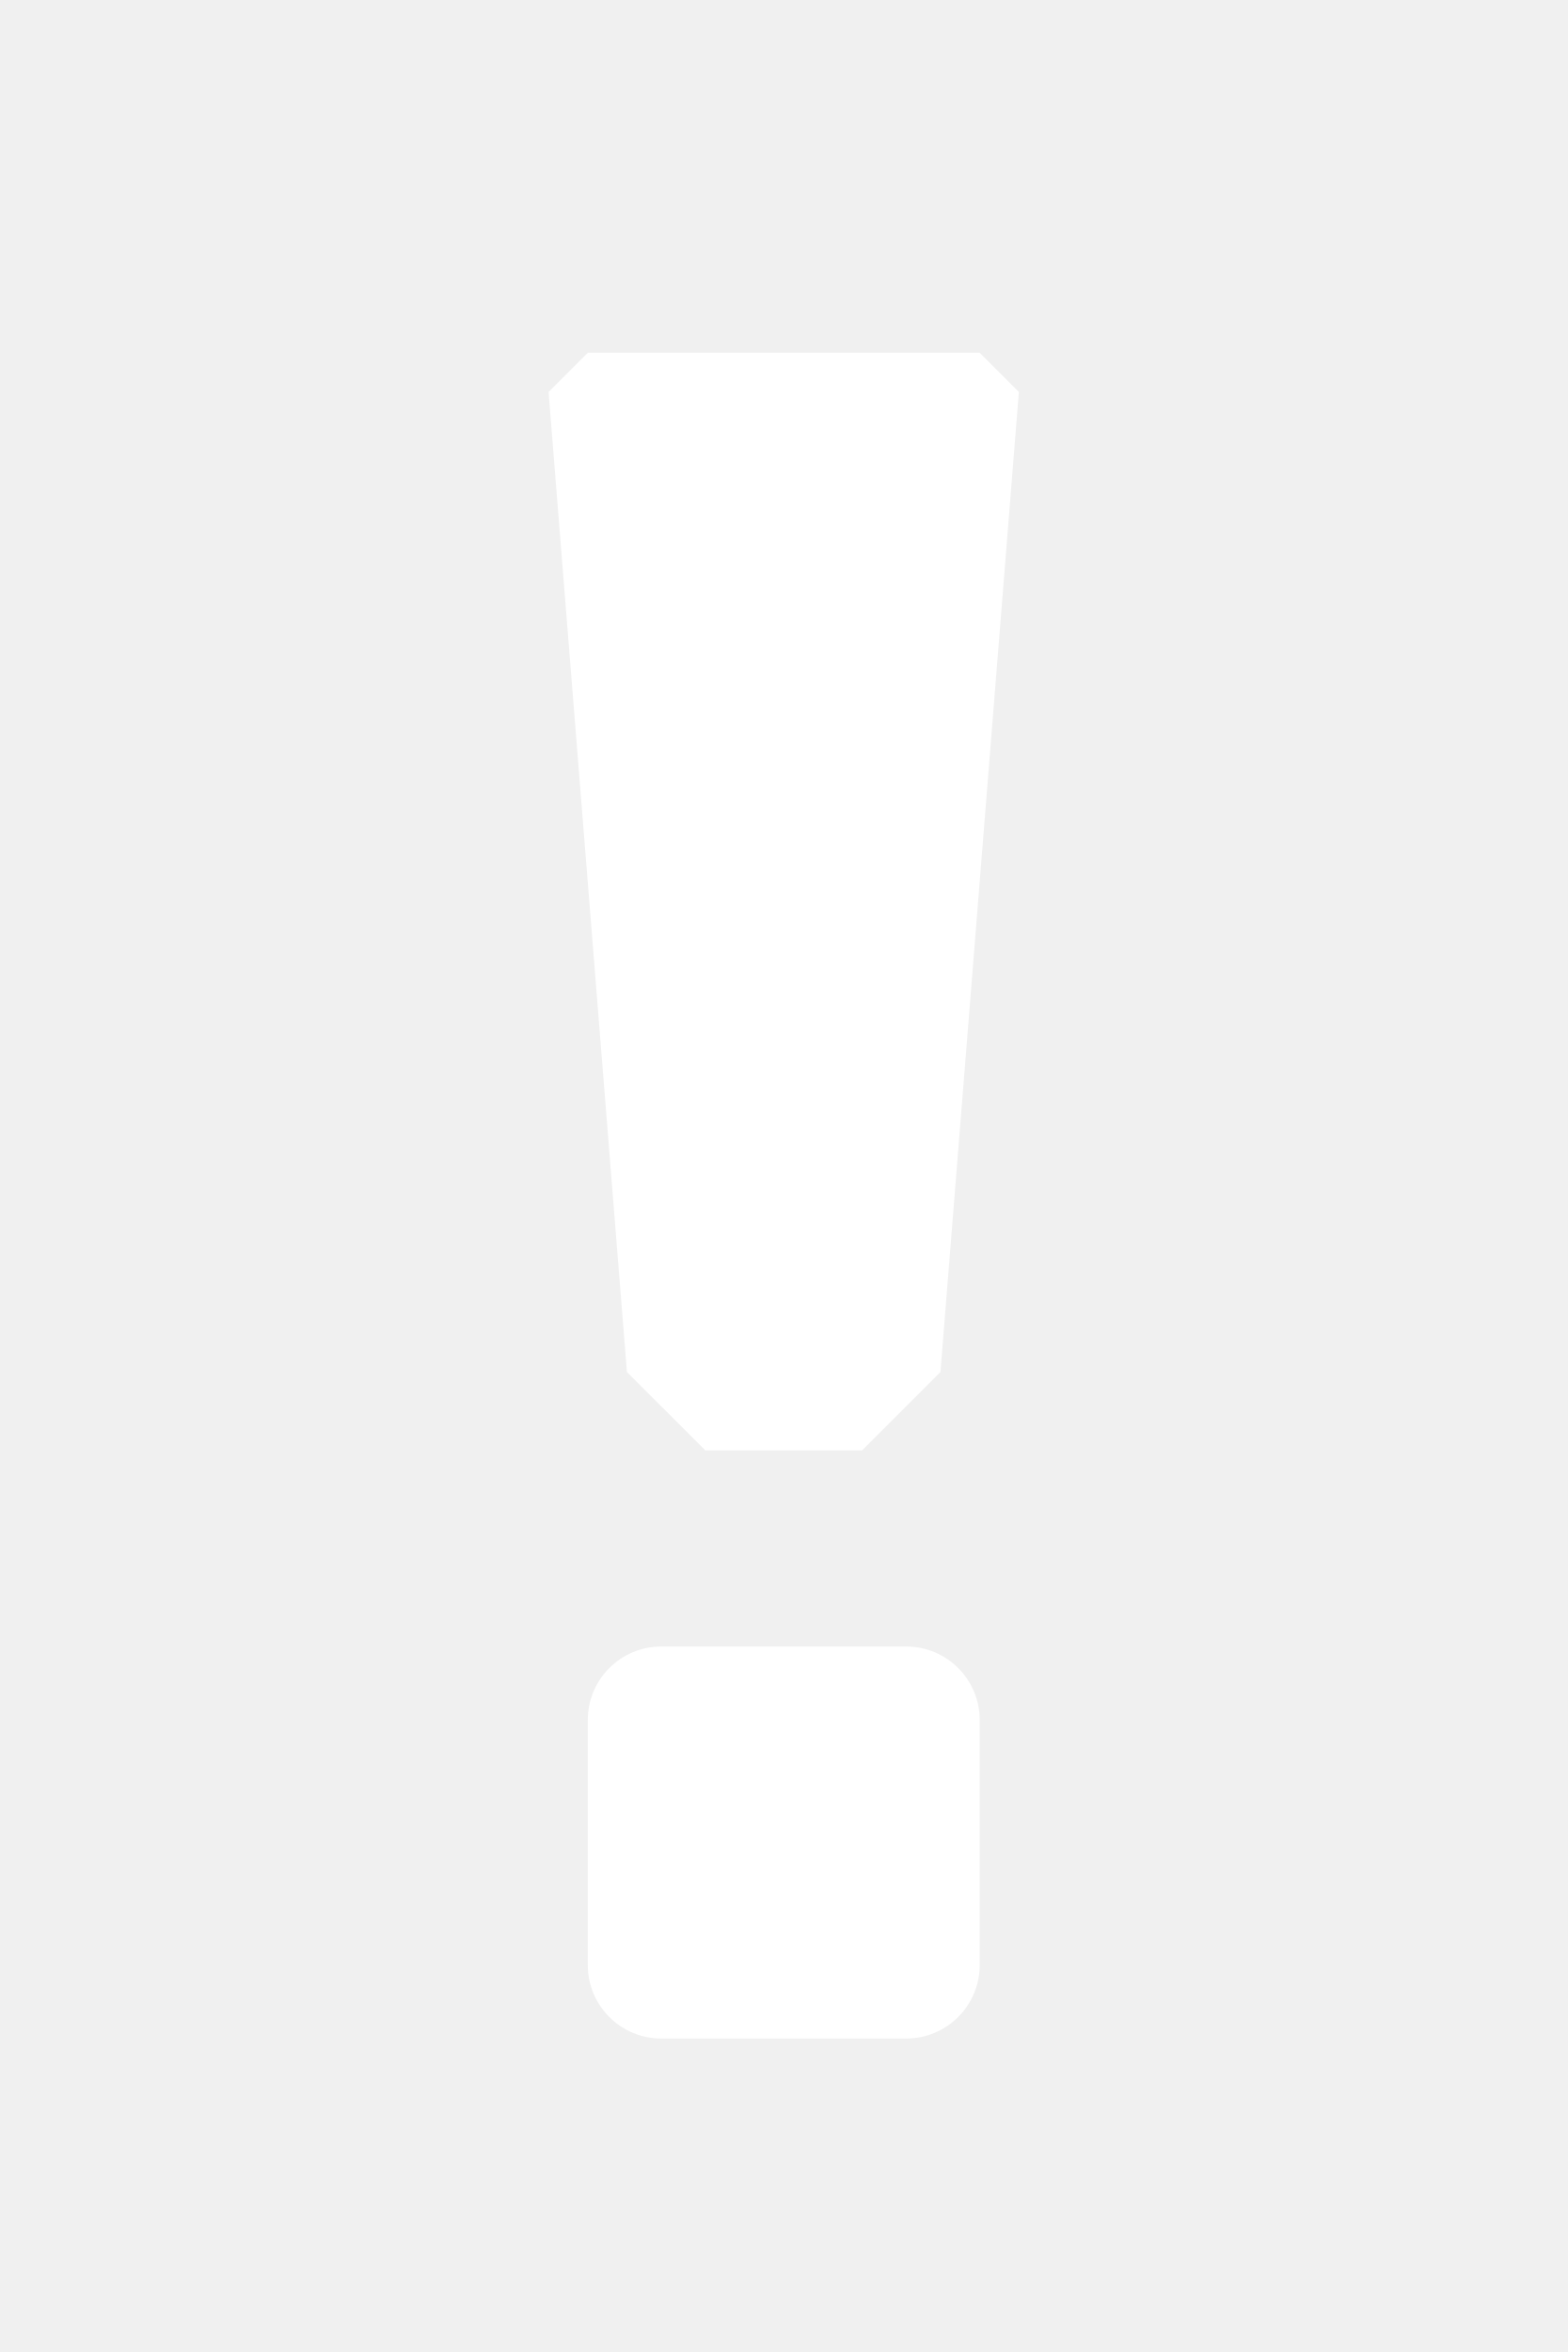
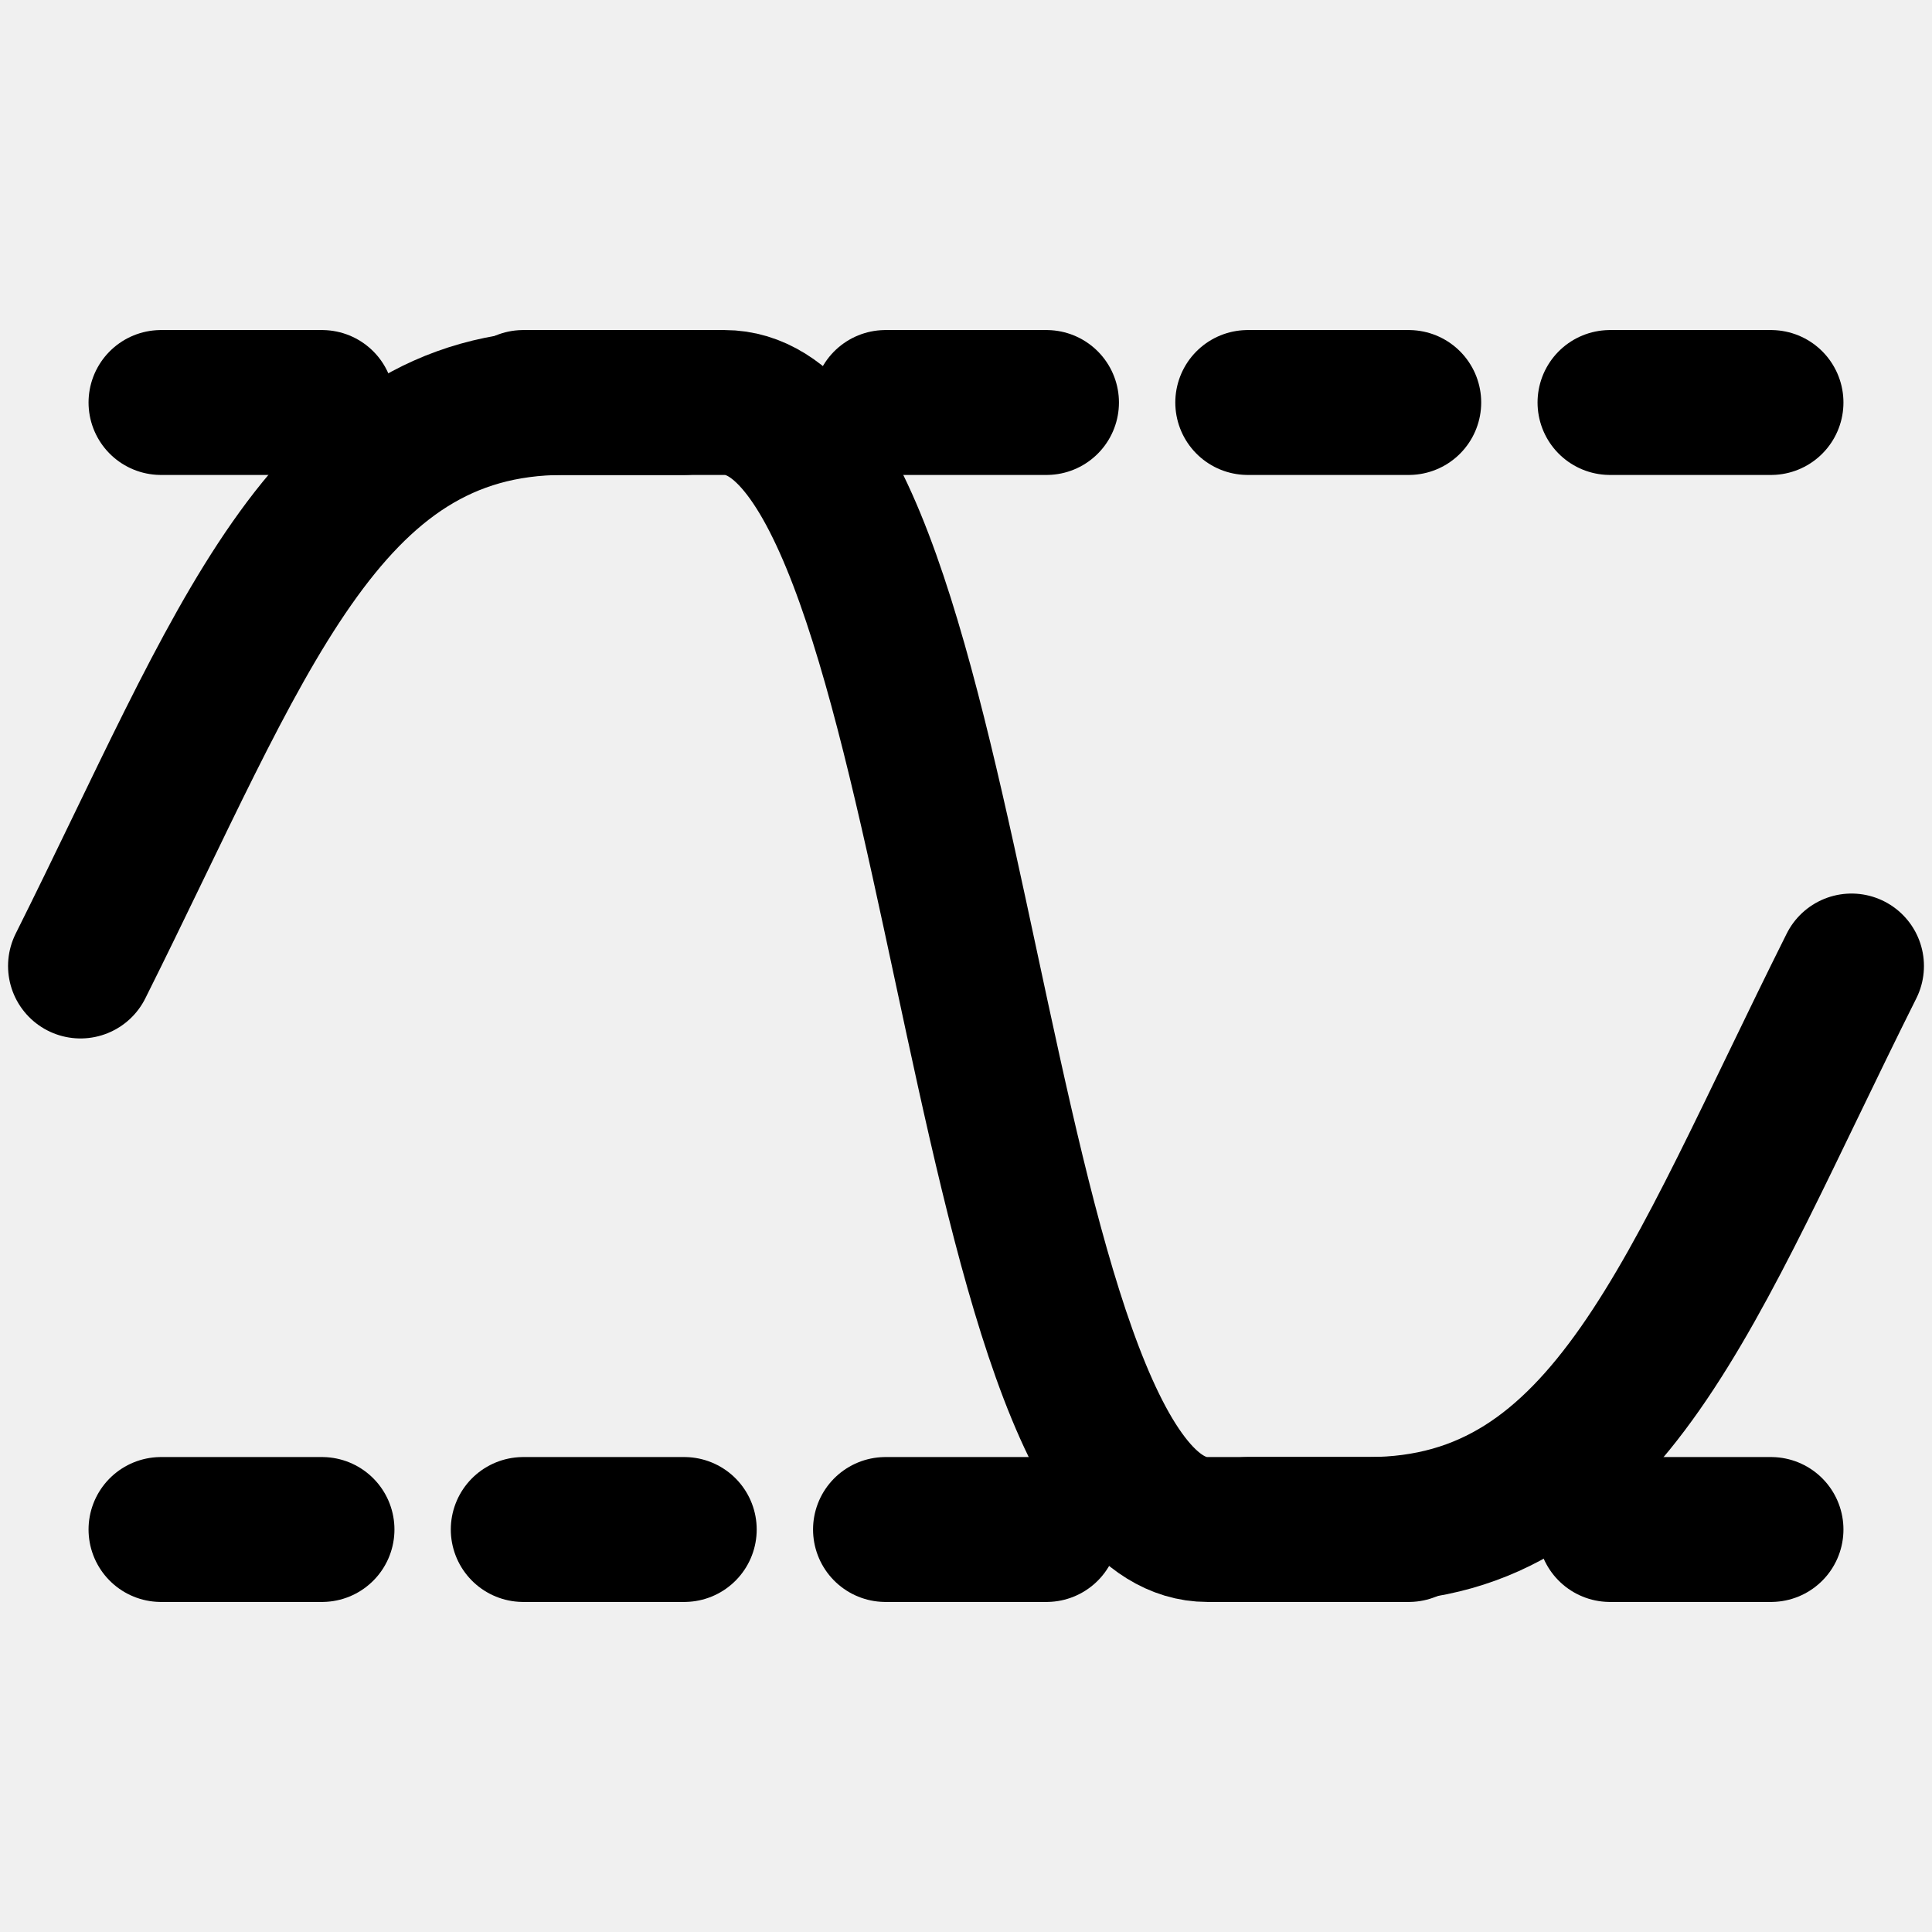
- <svg xmlns="http://www.w3.org/2000/svg" width="40" height="60" viewBox="0, 0, 40, 60">
-   <g transform="translate(-216.74 -415.04) scale(.62143)" fill="#fff">
-     <path d="M371.3 683.97l1.61-1.61H389l1.61 1.61-3.219 40.23-3.218 3.218h-6.437l-3.219-3.218z" />
-     <rect x="372.91" y="735.47" width="16.092" height="16.092" ry="3.017" color="#000" />
+ <svg xmlns="http://www.w3.org/2000/svg" viewBox="0 0 24 24">
+   <g fill="none" stroke="#000" stroke-linecap="round" stroke-linejoin="round" stroke-width="1.8">
+     <path d="M2 5h20M2 19h20" stroke-dasharray="2 2.5" />
+     <path d="M1 12C3 8 4 5 7 5h2c3 0 3 14 6 14h2c3 0 4-3 6-7" />
  </g>
</svg>
